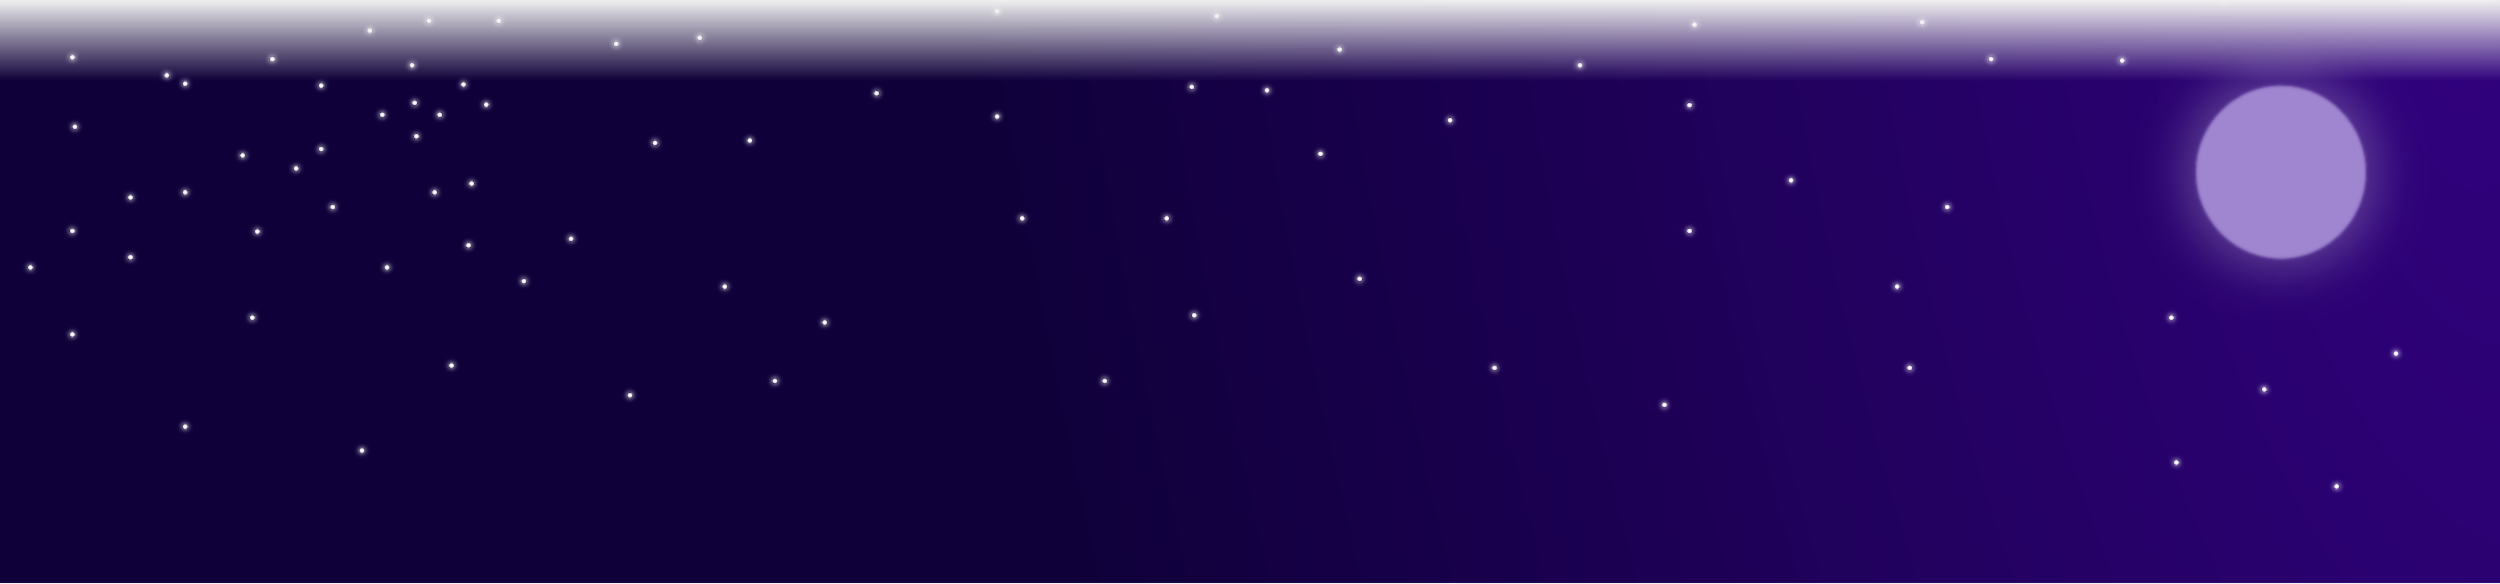
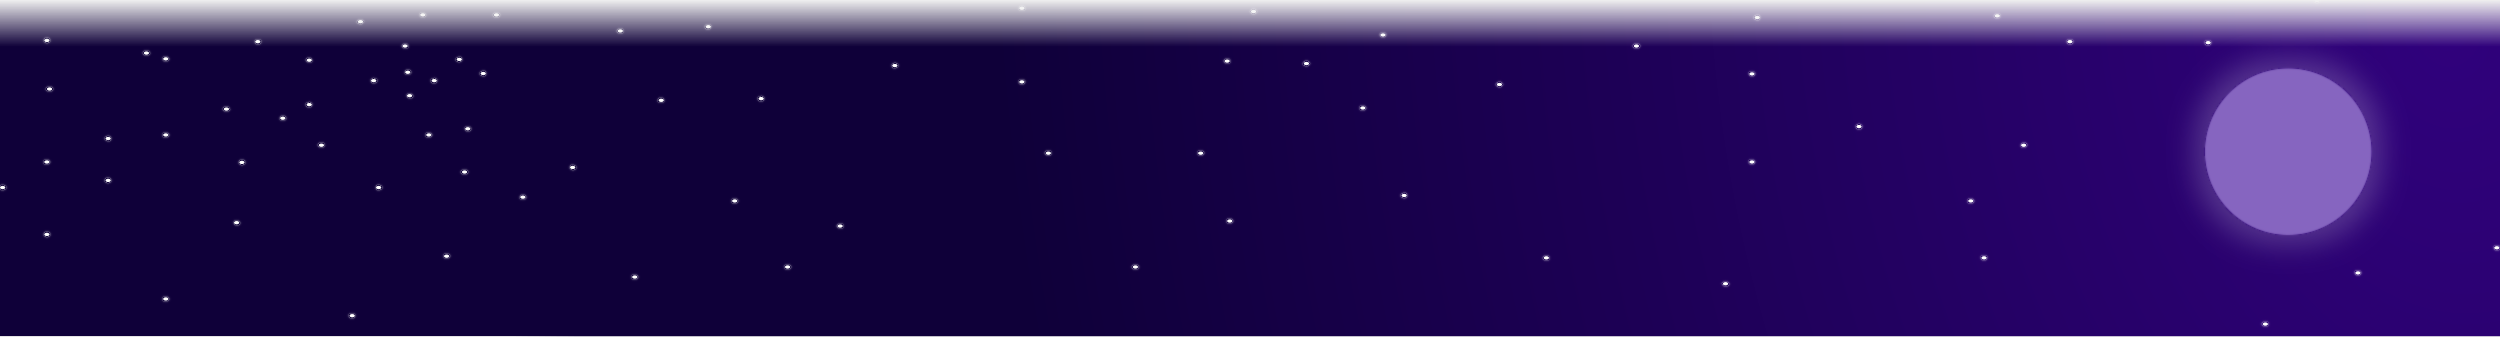
- <svg xmlns="http://www.w3.org/2000/svg" id="sky-moon" width="2595" height="606" viewBox="0 0 2595 606" fill="none">
-   <mask id="mask0_421_949" style="mask-type:alpha" maskUnits="userSpaceOnUse" x="0" y="0" width="2595" height="606">
-     <rect id="sky-mask" width="2595" height="605.109" fill="url(#paint0_linear_421_949)" />
+ <svg xmlns="http://www.w3.org/2000/svg" id="sky-moon" width="4500" height="606" viewBox="0 0 4500 606" fill="none">
+   <mask id="mask0_451_743" style="mask-type:alpha" maskUnits="userSpaceOnUse" x="0" y="0" width="4500" height="606">
+     <rect id="sky-mask" width="4500" height="605.109" fill="url(#paint0_linear_451_743)" />
  </mask>
-   <g mask="url(#mask0_421_949)">
-     <path id="sky" d="M0 -2.257H2595V646.327L530.913 605.252H0V-2.257Z" fill="url(#paint1_radial_421_949)" />
-     <g id="stars" filter="url(#filter0_df_421_949)">
-       <path d="M175.739 78.254C175.739 79.625 174.574 80.737 173.137 80.737C171.7 80.737 170.535 79.625 170.535 78.254C170.535 76.883 171.7 75.771 173.137 75.771C174.574 75.771 175.739 76.883 175.739 78.254Z" fill="white" />
-       <path d="M254.495 161.342C254.495 162.714 253.33 163.825 251.892 163.825C250.455 163.825 249.29 162.714 249.29 161.342C249.29 159.971 250.455 158.859 251.892 158.859C253.33 158.859 254.495 159.971 254.495 161.342Z" fill="white" />
-       <path d="M336.026 88.847C336.026 90.218 334.861 91.33 333.423 91.33C331.986 91.33 330.821 90.218 330.821 88.847C330.821 87.476 331.986 86.364 333.423 86.364C334.861 86.364 336.026 87.476 336.026 88.847Z" fill="white" />
-       <path d="M285.372 61.371C285.372 62.743 284.207 63.854 282.77 63.854C281.333 63.854 280.168 62.743 280.168 61.371C280.168 60 281.333 58.888 282.77 58.888C284.207 58.888 285.372 60 285.372 61.371Z" fill="white" />
-       <path d="M336.026 154.722C336.026 156.093 334.861 157.205 333.423 157.205C331.986 157.205 330.821 156.093 330.821 154.722C330.821 153.35 331.986 152.239 333.423 152.239C334.861 152.239 336.026 153.35 336.026 154.722Z" fill="white" />
-       <path d="M433.035 106.727C433.035 108.098 431.87 109.21 430.433 109.21C428.996 109.21 427.831 108.098 427.831 106.727C427.831 105.356 428.996 104.244 430.433 104.244C431.87 104.244 433.035 105.356 433.035 106.727Z" fill="white" />
-       <path d="M447.879 21.643C447.879 23.015 446.714 24.126 445.277 24.126C443.84 24.126 442.675 23.015 442.675 21.643C442.675 20.272 443.84 19.16 445.277 19.16C446.714 19.16 447.879 20.272 447.879 21.643Z" fill="white" />
-       <path d="M459.059 119.142C459.059 120.514 457.894 121.625 456.456 121.625C455.019 121.625 453.854 120.514 453.854 119.142C453.854 117.771 455.019 116.659 456.456 116.659C457.894 116.659 459.059 117.771 459.059 119.142Z" fill="white" />
-       <path d="M399.471 119.142C399.471 120.514 398.306 121.625 396.869 121.625C395.432 121.625 394.267 120.514 394.267 119.142C394.267 117.771 395.432 116.659 396.869 116.659C398.306 116.659 399.471 117.771 399.471 119.142Z" fill="white" />
-       <path d="M434.867 141.478C434.867 142.85 433.702 143.961 432.265 143.961C430.828 143.961 429.663 142.85 429.663 141.478C429.663 140.107 430.828 138.995 432.265 138.995C433.702 138.995 434.867 140.107 434.867 141.478Z" fill="white" />
-       <path d="M430.373 67.818C430.373 69.189 429.208 70.301 427.771 70.301C426.334 70.301 425.169 69.189 425.169 67.818C425.169 66.447 426.334 65.335 427.771 65.335C429.208 65.335 430.373 66.447 430.373 67.818Z" fill="white" />
-       <path d="M507.323 108.588C507.323 109.959 506.158 111.071 504.72 111.071C503.283 111.071 502.118 109.959 502.118 108.588C502.118 107.217 503.283 106.105 504.72 106.105C506.158 106.105 507.323 107.217 507.323 108.588Z" fill="white" />
-       <path d="M520.335 21.643C520.335 23.015 519.169 24.126 517.732 24.126C516.295 24.126 515.13 23.015 515.13 21.643C515.13 20.272 516.295 19.16 517.732 19.16C519.169 19.16 520.335 20.272 520.335 21.643Z" fill="white" />
-       <path d="M386.46 31.738C386.46 33.109 385.294 34.221 383.857 34.221C382.42 34.221 381.255 33.109 381.255 31.738C381.255 30.366 382.42 29.255 383.857 29.255C385.294 29.255 386.46 30.366 386.46 31.738Z" fill="white" />
-       <path d="M194.835 86.863C194.835 88.234 193.67 89.346 192.233 89.346C190.796 89.346 189.631 88.234 189.631 86.863C189.631 85.492 190.796 84.38 192.233 84.38C193.67 84.38 194.835 85.492 194.835 86.863Z" fill="white" />
-       <path d="M80.373 131.557C80.373 132.929 79.207 134.04 77.77 134.04C76.333 134.04 75.168 132.929 75.168 131.557C75.168 130.186 76.333 129.074 77.77 129.074C79.207 129.074 80.373 130.186 80.373 131.557Z" fill="white" />
-       <path d="M138.085 204.974C138.085 206.345 136.919 207.457 135.482 207.457C134.045 207.457 132.88 206.345 132.88 204.974C132.88 203.602 134.045 202.491 135.482 202.491C136.919 202.491 138.085 203.602 138.085 204.974Z" fill="white" />
-       <path d="M138.085 267.049C138.085 268.42 136.919 269.532 135.482 269.532C134.045 269.532 132.88 268.42 132.88 267.049C132.88 265.678 134.045 264.566 135.482 264.566C136.919 264.566 138.085 265.678 138.085 267.049Z" fill="white" />
-       <path d="M34.203 277.621C34.203 278.992 33.038 280.104 31.6 280.104C30.163 280.104 28.998 278.992 28.998 277.621C28.998 276.249 30.163 275.138 31.6 275.138C33.038 275.138 34.203 276.249 34.203 277.621Z" fill="white" />
-       <path d="M269.758 240.375C269.758 241.747 268.593 242.858 267.156 242.858C265.719 242.858 264.554 241.747 264.554 240.375C264.554 239.004 265.719 237.892 267.156 237.892C268.593 237.892 269.758 239.004 269.758 240.375Z" fill="white" />
-       <path d="M194.835 199.669C194.835 201.04 193.67 202.152 192.233 202.152C190.796 202.152 189.631 201.04 189.631 199.669C189.631 198.298 190.796 197.186 192.233 197.186C193.67 197.186 194.835 198.298 194.835 199.669Z" fill="white" />
-       <path d="M310.002 174.839C310.002 176.21 308.837 177.322 307.4 177.322C305.962 177.322 304.797 176.21 304.797 174.839C304.797 173.468 305.962 172.356 307.4 172.356C308.837 172.356 310.002 173.468 310.002 174.839Z" fill="white" />
-       <path d="M404.35 277.621C404.35 278.992 403.185 280.104 401.747 280.104C400.31 280.104 399.145 278.992 399.145 277.621C399.145 276.249 400.31 275.138 401.747 275.138C403.185 275.138 404.35 276.249 404.35 277.621Z" fill="white" />
-       <path d="M194.835 442.817C194.835 444.189 193.67 445.3 192.233 445.3C190.796 445.3 189.631 444.189 189.631 442.817C189.631 441.446 190.796 440.334 192.233 440.334C193.67 440.334 194.835 441.446 194.835 442.817Z" fill="white" />
-       <path d="M656.532 410.307C656.532 411.678 655.367 412.79 653.93 412.79C652.493 412.79 651.328 411.678 651.328 410.307C651.328 408.936 652.493 407.824 653.93 407.824C655.367 407.824 656.532 408.936 656.532 410.307Z" fill="white" />
-       <path d="M378.326 467.648C378.326 469.019 377.161 470.131 375.724 470.131C374.287 470.131 373.121 469.019 373.121 467.648C373.121 466.276 374.287 465.164 375.724 465.164C377.161 465.164 378.326 466.276 378.326 467.648Z" fill="white" />
-       <path d="M546.358 291.879C546.358 293.25 545.193 294.362 543.756 294.362C542.319 294.362 541.153 293.25 541.153 291.879C541.153 290.508 542.319 289.396 543.756 289.396C545.193 289.396 546.358 290.508 546.358 291.879Z" fill="white" />
-       <path d="M488.94 254.634C488.94 256.005 487.775 257.117 486.338 257.117C484.901 257.117 483.736 256.005 483.736 254.634C483.736 253.263 484.901 252.151 486.338 252.151C487.775 252.151 488.94 253.263 488.94 254.634Z" fill="white" />
-       <path d="M682.556 148.316C682.556 149.688 681.391 150.799 679.954 150.799C678.516 150.799 677.351 149.688 677.351 148.316C677.351 146.945 678.516 145.833 679.954 145.833C681.391 145.833 682.556 146.945 682.556 148.316Z" fill="white" />
-       <path d="M642.24 45.471C642.24 46.842 641.075 47.954 639.638 47.954C638.201 47.954 637.036 46.842 637.036 45.471C637.036 44.1 638.201 42.988 639.638 42.988C641.075 42.988 642.24 44.1 642.24 45.471Z" fill="white" />
-       <path d="M912.534 96.795C912.534 98.166 911.369 99.278 909.931 99.278C908.494 99.278 907.329 98.166 907.329 96.795C907.329 95.424 908.494 94.312 909.931 94.312C911.369 94.312 912.534 95.424 912.534 96.795Z" fill="white" />
-       <path d="M858.669 334.73C858.669 336.101 857.504 337.213 856.067 337.213C854.63 337.213 853.464 336.101 853.464 334.73C853.464 333.359 854.63 332.247 856.067 332.247C857.504 332.247 858.669 333.359 858.669 334.73Z" fill="white" />
-       <path d="M1242.28 327.281C1242.28 328.652 1241.11 329.764 1239.67 329.764C1238.24 329.764 1237.07 328.652 1237.07 327.281C1237.07 325.91 1238.24 324.798 1239.67 324.798C1241.11 324.798 1242.28 325.91 1242.28 327.281Z" fill="white" />
-       <path d="M1553.92 381.872C1553.92 383.244 1552.76 384.355 1551.32 384.355C1549.88 384.355 1548.72 383.244 1548.72 381.872C1548.72 380.501 1549.88 379.389 1551.32 379.389C1552.76 379.389 1553.92 380.501 1553.92 381.872Z" fill="white" />
-       <path d="M1507.75 124.878C1507.75 126.25 1506.59 127.361 1505.15 127.361C1503.71 127.361 1502.55 126.25 1502.55 124.878C1502.55 123.507 1503.71 122.395 1505.15 122.395C1506.59 122.395 1507.75 123.507 1507.75 124.878Z" fill="white" />
-       <path d="M1861.72 187.254C1861.72 188.625 1860.55 189.737 1859.12 189.737C1857.68 189.737 1856.52 188.625 1856.52 187.254C1856.52 185.883 1857.68 184.771 1859.12 184.771C1860.55 184.771 1861.72 185.883 1861.72 187.254Z" fill="white" />
-       <path d="M1984.83 381.872C1984.83 383.244 1983.66 384.355 1982.23 384.355C1980.79 384.355 1979.62 383.244 1979.62 381.872C1979.62 380.501 1980.79 379.389 1982.23 379.389C1983.66 379.389 1984.83 380.501 1984.83 381.872Z" fill="white" />
-       <path d="M2261.73 480.063C2261.73 481.434 2260.57 482.546 2259.13 482.546C2257.69 482.546 2256.53 481.434 2256.53 480.063C2256.53 478.691 2257.69 477.58 2259.13 477.58C2260.57 477.58 2261.73 478.691 2261.73 480.063Z" fill="white" />
-       <path d="M2069.36 61.371C2069.36 62.743 2068.19 63.854 2066.76 63.854C2065.32 63.854 2064.16 62.743 2064.16 61.371C2064.16 60 2065.32 58.888 2066.76 58.888C2068.19 58.888 2069.36 60 2069.36 61.371Z" fill="white" />
-       <path d="M1761.56 25.558C1761.56 26.929 1760.4 28.041 1758.96 28.041C1757.52 28.041 1756.36 26.929 1756.36 25.558C1756.36 24.186 1757.52 23.075 1758.96 23.075C1760.4 23.075 1761.56 24.186 1761.56 25.558Z" fill="white" />
-       <path d="M1393.11 51.439C1393.11 52.811 1391.95 53.922 1390.51 53.922C1389.07 53.922 1387.91 52.811 1387.91 51.439C1387.91 50.068 1389.07 48.956 1390.51 48.956C1391.95 48.956 1393.11 50.068 1393.11 51.439Z" fill="white" />
-       <path d="M2312.66 0.226C2312.66 1.597 2311.49 2.709 2310.06 2.709C2308.62 2.709 2307.45 1.597 2307.45 0.226C2307.45 -1.146 2308.62 -2.257 2310.06 -2.257C2311.49 -2.257 2312.66 -1.146 2312.66 0.226Z" fill="white" />
-       <path d="M2489.64 366.974C2489.64 368.346 2488.48 369.457 2487.04 369.457C2485.6 369.457 2484.44 368.346 2484.44 366.974C2484.44 365.603 2485.6 364.491 2487.04 364.491C2488.48 364.491 2489.64 365.603 2489.64 366.974Z" fill="white" />
-       <path d="M2428.08 504.893C2428.08 506.264 2426.92 507.376 2425.48 507.376C2424.04 507.376 2422.88 506.264 2422.88 504.893C2422.88 503.521 2424.04 502.41 2425.48 502.41C2426.92 502.41 2428.08 503.521 2428.08 504.893Z" fill="white" />
-       <path d="M453.794 199.669C453.794 201.04 452.629 202.152 451.192 202.152C449.755 202.152 448.59 201.04 448.59 199.669C448.59 198.298 449.755 197.186 451.192 197.186C452.629 197.186 453.794 198.298 453.794 199.669Z" fill="white" />
-       <path d="M483.736 87.682C483.736 89.053 482.571 90.165 481.133 90.165C479.696 90.165 478.531 89.053 478.531 87.682C478.531 86.311 479.696 85.199 481.133 85.199C482.571 85.199 483.736 86.311 483.736 87.682Z" fill="white" />
-       <path d="M492.119 190.527C492.119 191.899 490.954 193.01 489.517 193.01C488.08 193.01 486.915 191.899 486.915 190.527C486.915 189.156 488.08 188.044 489.517 188.044C490.954 188.044 492.119 189.156 492.119 190.527Z" fill="white" />
-       <path d="M348.002 214.906C348.002 216.277 346.837 217.389 345.4 217.389C343.963 217.389 342.797 216.277 342.797 214.906C342.797 213.534 343.963 212.423 345.4 212.423C346.837 212.423 348.002 213.534 348.002 214.906Z" fill="white" />
-       <path d="M1063.63 226.682C1063.63 228.053 1062.47 229.165 1061.03 229.165C1059.59 229.165 1058.43 228.053 1058.43 226.682C1058.43 225.311 1059.59 224.199 1061.03 224.199C1062.47 224.199 1063.63 225.311 1063.63 226.682Z" fill="white" />
-       <path d="M728.902 39.187C728.902 40.558 727.737 41.67 726.3 41.67C724.863 41.67 723.698 40.558 723.698 39.187C723.698 37.815 724.863 36.704 726.3 36.704C727.737 36.704 728.902 37.815 728.902 39.187Z" fill="white" />
-       <path d="M754.926 297.485C754.926 298.856 753.761 299.968 752.323 299.968C750.886 299.968 749.721 298.856 749.721 297.485C749.721 296.113 750.886 295.002 752.323 295.002C753.761 295.002 754.926 296.113 754.926 297.485Z" fill="white" />
-       <path d="M77.77 239.736C77.77 241.107 76.605 242.219 75.168 242.219C73.731 242.219 72.565 241.107 72.565 239.736C72.565 238.364 73.731 237.253 75.168 237.253C76.605 237.253 77.77 238.364 77.77 239.736Z" fill="white" />
-       <path d="M471.3 379.389C471.3 380.761 470.135 381.872 468.698 381.872C467.261 381.872 466.096 380.761 466.096 379.389C466.096 378.018 467.261 376.906 468.698 376.906C470.135 376.906 471.3 378.018 471.3 379.389Z" fill="white" />
-       <path d="M1317.74 93.813C1317.74 95.184 1316.58 96.296 1315.14 96.296C1313.71 96.296 1312.54 95.184 1312.54 93.813C1312.54 92.442 1313.71 91.33 1315.14 91.33C1316.58 91.33 1317.74 92.442 1317.74 93.813Z" fill="white" />
-       <path d="M1756.36 109.21C1756.36 110.582 1755.19 111.693 1753.75 111.693C1752.32 111.693 1751.15 110.582 1751.15 109.21C1751.15 107.839 1752.32 106.727 1753.75 106.727C1755.19 106.727 1756.36 107.839 1756.36 109.21Z" fill="white" />
-       <path d="M1413.93 289.396C1413.93 290.767 1412.77 291.879 1411.33 291.879C1409.89 291.879 1408.73 290.767 1408.73 289.396C1408.73 288.025 1409.89 286.913 1411.33 286.913C1412.77 286.913 1413.93 288.025 1413.93 289.396Z" fill="white" />
-       <path d="M1971.82 297.485C1971.82 298.856 1970.65 299.968 1969.21 299.968C1967.78 299.968 1966.61 298.856 1966.61 297.485C1966.61 296.113 1967.78 295.002 1969.21 295.002C1970.65 295.002 1971.82 296.113 1971.82 297.485Z" fill="white" />
-       <path d="M1997.84 23.075C1997.84 24.446 1996.67 25.558 1995.24 25.558C1993.8 25.558 1992.63 24.446 1992.63 23.075C1992.63 21.703 1993.8 20.592 1995.24 20.592C1996.67 20.592 1997.84 21.703 1997.84 23.075Z" fill="white" />
-       <path d="M1037.61 11.711C1037.61 13.082 1036.44 14.194 1035.01 14.194C1033.57 14.194 1032.4 13.082 1032.4 11.711C1032.4 10.34 1033.57 9.228 1035.01 9.228C1036.44 9.228 1037.61 10.34 1037.61 11.711Z" fill="white" />
-       <path d="M77.77 59.55C77.77 60.921 76.605 62.033 75.168 62.033C73.731 62.033 72.565 60.921 72.565 59.55C72.565 58.178 73.731 57.067 75.168 57.067C76.605 57.067 77.77 58.178 77.77 59.55Z" fill="white" />
-       <path d="M780.949 145.833C780.949 147.205 779.784 148.316 778.347 148.316C776.91 148.316 775.745 147.205 775.745 145.833C775.745 144.462 776.91 143.35 778.347 143.35C779.784 143.35 780.949 144.462 780.949 145.833Z" fill="white" />
-       <path d="M1037.61 121.003C1037.61 122.374 1036.44 123.486 1035.01 123.486C1033.57 123.486 1032.4 122.374 1032.4 121.003C1032.4 119.632 1033.57 118.52 1035.01 118.52C1036.44 118.52 1037.61 119.632 1037.61 121.003Z" fill="white" />
-       <path d="M1265.7 16.677C1265.7 18.049 1264.53 19.16 1263.1 19.16C1261.66 19.16 1260.49 18.049 1260.49 16.677C1260.49 15.306 1261.66 14.194 1263.1 14.194C1264.53 14.194 1265.7 15.306 1265.7 16.677Z" fill="white" />
-       <path d="M1239.67 90.165C1239.67 91.537 1238.51 92.648 1237.07 92.648C1235.63 92.648 1234.47 91.537 1234.47 90.165C1234.47 88.794 1235.63 87.682 1237.07 87.682C1238.51 87.682 1239.67 88.794 1239.67 90.165Z" fill="white" />
-       <path d="M1373.28 159.688C1373.28 161.059 1372.12 162.171 1370.68 162.171C1369.24 162.171 1368.08 161.059 1368.08 159.688C1368.08 158.316 1369.24 157.205 1370.68 157.205C1372.12 157.205 1373.28 158.316 1373.28 159.688Z" fill="white" />
-       <path d="M1642.61 67.818C1642.61 69.189 1641.44 70.301 1640 70.301C1638.57 70.301 1637.4 69.189 1637.4 67.818C1637.4 66.447 1638.57 65.335 1640 65.335C1641.44 65.335 1642.61 66.447 1642.61 67.818Z" fill="white" />
-       <path d="M1756.36 239.736C1756.36 241.107 1755.19 242.219 1753.75 242.219C1752.32 242.219 1751.15 241.107 1751.15 239.736C1751.15 238.364 1752.32 237.253 1753.75 237.253C1755.19 237.253 1756.36 238.364 1756.36 239.736Z" fill="white" />
-       <path d="M2256.53 329.729C2256.53 331.1 2255.36 332.212 2253.93 332.212C2252.49 332.212 2251.32 331.1 2251.32 329.729C2251.32 328.358 2252.49 327.246 2253.93 327.246C2255.36 327.246 2256.53 328.358 2256.53 329.729Z" fill="white" />
-       <path d="M2023.86 214.906C2023.86 216.277 2022.7 217.389 2021.26 217.389C2019.82 217.389 2018.66 216.277 2018.66 214.906C2018.66 213.534 2019.82 212.423 2021.26 212.423C2022.7 212.423 2023.86 213.534 2023.86 214.906Z" fill="white" />
-       <path d="M1730.33 420.239C1730.33 421.61 1729.17 422.722 1727.73 422.722C1726.29 422.722 1725.13 421.61 1725.13 420.239C1725.13 418.868 1726.29 417.756 1727.73 417.756C1729.17 417.756 1730.33 418.868 1730.33 420.239Z" fill="white" />
-       <path d="M1149.36 395.409C1149.36 396.78 1148.2 397.892 1146.76 397.892C1145.33 397.892 1144.16 396.78 1144.16 395.409C1144.16 394.037 1145.33 392.926 1146.76 392.926C1148.2 392.926 1149.36 394.037 1149.36 395.409Z" fill="white" />
-       <path d="M1213.65 226.682C1213.65 228.053 1212.49 229.165 1211.05 229.165C1209.61 229.165 1208.45 228.053 1208.45 226.682C1208.45 225.311 1209.61 224.199 1211.05 224.199C1212.49 224.199 1213.65 225.311 1213.65 226.682Z" fill="white" />
-       <path d="M806.973 395.409C806.973 396.78 805.808 397.892 804.371 397.892C802.933 397.892 801.768 396.78 801.768 395.409C801.768 394.037 802.933 392.926 804.371 392.926C805.808 392.926 806.973 394.037 806.973 395.409Z" fill="white" />
-       <path d="M595.362 247.825C595.362 249.196 594.197 250.308 592.759 250.308C591.322 250.308 590.157 249.196 590.157 247.825C590.157 246.453 591.322 245.341 592.759 245.341C594.197 245.341 595.362 246.453 595.362 247.825Z" fill="white" />
-       <path d="M77.77 347.145C77.77 348.516 76.605 349.628 75.168 349.628C73.731 349.628 72.565 348.516 72.565 347.145C72.565 345.774 73.731 344.662 75.168 344.662C76.605 344.662 77.77 345.774 77.77 347.145Z" fill="white" />
-       <path d="M264.554 329.729C264.554 331.1 263.388 332.212 261.951 332.212C260.514 332.212 259.349 331.1 259.349 329.729C259.349 328.358 260.514 327.246 261.951 327.246C263.388 327.246 264.554 328.358 264.554 329.729Z" fill="white" />
-       <path d="M2352.92 404.22C2352.92 405.591 2351.76 406.703 2350.32 406.703C2348.88 406.703 2347.72 405.591 2347.72 404.22C2347.72 402.848 2348.88 401.737 2350.32 401.737C2351.76 401.737 2352.92 402.848 2352.92 404.22Z" fill="white" />
-       <path d="M2205.44 62.852C2205.44 64.223 2204.28 65.335 2202.84 65.335C2201.4 65.335 2200.24 64.223 2200.24 62.852C2200.24 61.481 2201.4 60.369 2202.84 60.369C2204.28 60.369 2205.44 61.481 2205.44 62.852Z" fill="white" />
+   <g mask="url(#mask0_451_743)">
+     <path id="sky" d="M0 -2.257H4500V646.327L920.658 605.252H0V-2.257Z" fill="url(#paint1_radial_451_743)" />
+     <g id="stars" filter="url(#filter0_df_451_743)">
+       <path d="M268.302 95.495C268.302 97.159 266.172 98.509 263.544 98.509C260.916 98.509 258.786 97.159 258.786 95.495C258.786 93.83 260.916 92.48 263.544 92.48C266.172 92.48 268.302 93.83 268.302 95.495Z" fill="white" />
+       <path d="M412.299 196.375C412.299 198.04 410.168 199.39 407.541 199.39C404.913 199.39 402.782 198.04 402.782 196.375C402.782 194.71 404.913 193.361 407.541 193.361C410.168 193.361 412.299 194.71 412.299 196.375Z" fill="white" />
+       <path d="M561.37 108.356C561.37 110.021 559.24 111.371 556.612 111.371C553.984 111.371 551.854 110.021 551.854 108.356C551.854 106.691 553.984 105.341 556.612 105.341C559.24 105.341 561.37 106.691 561.37 108.356Z" fill="white" />
+       <path d="M468.756 74.997C468.756 76.662 466.625 78.011 463.997 78.011C461.37 78.011 459.239 76.662 459.239 74.997C459.239 73.332 461.37 71.982 463.997 71.982C466.625 71.982 468.756 73.332 468.756 74.997Z" fill="white" />
+       <path d="M561.37 188.337C561.37 190.002 559.24 191.352 556.612 191.352C553.984 191.352 551.854 190.002 551.854 188.337C551.854 186.672 553.984 185.322 556.612 185.322C559.24 185.322 561.37 186.672 561.37 188.337Z" fill="white" />
+       <path d="M738.743 130.065C738.743 131.73 736.612 133.08 733.984 133.08C731.357 133.08 729.226 131.73 729.226 130.065C729.226 128.4 731.357 127.05 733.984 127.05C736.612 127.05 738.743 128.4 738.743 130.065Z" fill="white" />
+       <path d="M765.883 26.761C765.883 28.426 763.753 29.776 761.125 29.776C758.497 29.776 756.367 28.426 756.367 26.761C756.367 25.096 758.497 23.746 761.125 23.746C763.753 23.746 765.883 25.096 765.883 26.761Z" fill="white" />
+       <path d="M786.324 145.139C786.324 146.804 784.194 148.153 781.566 148.153C778.938 148.153 776.808 146.804 776.808 145.139C776.808 143.474 778.938 142.124 781.566 142.124C784.194 142.124 786.324 143.474 786.324 145.139Z" fill="white" />
+       <path d="M677.374 145.139C677.374 146.804 675.244 148.153 672.616 148.153C669.988 148.153 667.858 146.804 667.858 145.139C667.858 143.474 669.988 142.124 672.616 142.124C675.244 142.124 677.374 143.474 677.374 145.139Z" fill="white" />
+       <path d="M742.093 172.258C742.093 173.923 739.962 175.272 737.334 175.272C734.707 175.272 732.576 173.923 732.576 172.258C732.576 170.593 734.707 169.243 737.334 169.243C739.962 169.243 742.093 170.593 742.093 172.258Z" fill="white" />
+       <path d="M733.875 82.824C733.875 84.489 731.745 85.839 729.117 85.839C726.489 85.839 724.359 84.489 724.359 82.824C724.359 81.159 726.489 79.809 729.117 79.809C731.745 79.809 733.875 81.159 733.875 82.824Z" fill="white" />
+       <path d="M874.57 132.324C874.57 133.989 872.44 135.339 869.812 135.339C867.184 135.339 865.054 133.989 865.054 132.324C865.054 130.659 867.184 129.31 869.812 129.31C872.44 129.31 874.57 130.659 874.57 132.324Z" fill="white" />
+       <path d="M898.361 26.761C898.361 28.426 896.231 29.776 893.603 29.776C890.975 29.776 888.845 28.426 888.845 26.761C888.845 25.096 890.975 23.746 893.603 23.746C896.231 23.746 898.361 25.096 898.361 26.761Z" fill="white" />
+       <path d="M653.583 39.017C653.583 40.682 651.453 42.032 648.825 42.032C646.197 42.032 644.067 40.682 644.067 39.017C644.067 37.352 646.197 36.003 648.825 36.003C651.453 36.003 653.583 37.352 653.583 39.017Z" fill="white" />
+       <path d="M303.217 105.947C303.217 107.612 301.087 108.962 298.459 108.962C295.831 108.962 293.701 107.612 293.701 105.947C293.701 104.282 295.831 102.932 298.459 102.932C301.087 102.932 303.217 104.282 303.217 105.947Z" fill="white" />
+       <path d="M93.933 160.212C93.933 161.877 91.803 163.227 89.175 163.227C86.547 163.227 84.417 161.877 84.417 160.212C84.417 158.547 86.547 157.197 89.175 157.197C91.803 157.197 93.933 158.547 93.933 160.212Z" fill="white" />
+       <path d="M199.454 249.35C199.454 251.015 197.324 252.364 194.696 252.364C192.068 252.364 189.938 251.015 189.938 249.35C189.938 247.685 192.068 246.335 194.696 246.335C197.324 246.335 199.454 247.685 199.454 249.35Z" fill="white" />
+       <path d="M199.454 324.718C199.454 326.383 197.324 327.733 194.696 327.733C192.068 327.733 189.938 326.383 189.938 324.718C189.938 323.053 192.068 321.703 194.696 321.703C197.324 321.703 199.454 323.053 199.454 324.718Z" fill="white" />
+       <path d="M9.516 337.553C9.516 339.218 7.386 340.568 4.758 340.568C2.13 340.568 0 339.218 0 337.553C0 335.888 2.13 334.539 4.758 334.539C7.386 334.539 9.516 335.888 9.516 337.553Z" fill="white" />
+       <path d="M440.207 292.333C440.207 293.998 438.076 295.347 435.448 295.347C432.821 295.347 430.69 293.998 430.69 292.333C430.69 290.668 432.821 289.318 435.448 289.318C438.076 289.318 440.207 290.668 440.207 292.333Z" fill="white" />
+       <path d="M303.217 242.909C303.217 244.574 301.087 245.924 298.459 245.924C295.831 245.924 293.701 244.574 293.701 242.909C293.701 241.244 295.831 239.895 298.459 239.895C301.087 239.895 303.217 241.244 303.217 242.909Z" fill="white" />
+       <path d="M513.788 212.762C513.788 214.427 511.658 215.777 509.03 215.777C506.402 215.777 504.272 214.427 504.272 212.762C504.272 211.097 506.402 209.747 509.03 209.747C511.658 209.747 513.788 211.097 513.788 212.762Z" fill="white" />
+       <path d="M686.294 337.553C686.294 339.218 684.164 340.568 681.536 340.568C678.908 340.568 676.778 339.218 676.778 337.553C676.778 335.888 678.908 334.539 681.536 334.539C684.164 334.539 686.294 335.888 686.294 337.553Z" fill="white" />
+       <path d="M303.217 538.125C303.217 539.79 301.087 541.14 298.459 541.14C295.831 541.14 293.701 539.79 293.701 538.125C293.701 536.46 295.831 535.11 298.459 535.11C301.087 535.11 303.217 536.46 303.217 538.125Z" fill="white" />
+       <path d="M1147.39 498.653C1147.39 500.318 1145.25 501.667 1142.63 501.667C1140 501.667 1137.87 500.318 1137.87 498.653C1137.87 496.988 1140 495.638 1142.63 495.638C1145.25 495.638 1147.39 496.988 1147.39 498.653Z" fill="white" />
+       <path d="M638.712 568.272C638.712 569.937 636.582 571.287 633.954 571.287C631.326 571.287 629.196 569.937 629.196 568.272C629.196 566.607 631.326 565.258 633.954 565.258C636.582 565.258 638.712 566.607 638.712 568.272Z" fill="white" />
+       <path d="M945.942 354.865C945.942 356.53 943.812 357.88 941.184 357.88C938.556 357.88 936.426 356.53 936.426 354.865C936.426 353.2 938.556 351.85 941.184 351.85C943.812 351.85 945.942 353.2 945.942 354.865Z" fill="white" />
+       <path d="M840.96 309.644C840.96 311.309 838.829 312.659 836.202 312.659C833.574 312.659 831.443 311.309 831.443 309.644C831.443 307.979 833.574 306.629 836.202 306.629C838.829 306.629 840.96 307.979 840.96 309.644Z" fill="white" />
+       <path d="M1194.97 180.56C1194.97 182.225 1192.84 183.575 1190.21 183.575C1187.58 183.575 1185.45 182.225 1185.45 180.56C1185.45 178.895 1187.58 177.545 1190.21 177.545C1192.84 177.545 1194.97 178.895 1194.97 180.56Z" fill="white" />
+       <path d="M1121.25 55.691C1121.25 57.356 1119.12 58.706 1116.5 58.706C1113.87 58.706 1111.74 57.356 1111.74 55.691C1111.74 54.026 1113.87 52.677 1116.5 52.677C1119.12 52.677 1121.25 54.026 1121.25 55.691Z" fill="white" />
+       <path d="M1615.46 118.006C1615.46 119.671 1613.33 121.021 1610.7 121.021C1608.07 121.021 1605.94 119.671 1605.94 118.006C1605.94 116.341 1608.07 114.991 1610.7 114.991C1613.33 114.991 1615.46 116.341 1615.46 118.006Z" fill="white" />
+       <path d="M1516.97 406.892C1516.97 408.557 1514.84 409.907 1512.21 409.907C1509.59 409.907 1507.46 408.557 1507.46 406.892C1507.46 405.227 1509.59 403.877 1512.21 403.877C1514.84 403.877 1516.97 405.227 1516.97 406.892Z" fill="white" />
+       <path d="M2218.36 397.848C2218.36 399.513 2216.23 400.863 2213.6 400.863C2210.98 400.863 2208.85 399.513 2208.85 397.848C2208.85 396.183 2210.98 394.833 2213.6 394.833C2216.23 394.833 2218.36 396.183 2218.36 397.848Z" fill="white" />
+       <path d="M2788.17 464.129C2788.17 465.794 2786.04 467.144 2783.42 467.144C2780.79 467.144 2778.66 465.794 2778.66 464.129C2778.66 462.464 2780.79 461.115 2783.42 461.115C2786.04 461.115 2788.17 462.464 2788.17 464.129Z" fill="white" />
+       <path d="M2703.76 152.103C2703.76 153.768 2701.63 155.118 2699 155.118C2696.37 155.118 2694.24 153.768 2694.24 152.103C2694.24 150.438 2696.37 149.088 2699 149.088C2701.63 149.088 2703.76 150.438 2703.76 152.103Z" fill="white" />
+       <path d="M3350.95 227.836C3350.95 229.501 3348.82 230.85 3346.2 230.85C3343.57 230.85 3341.44 229.501 3341.44 227.836C3341.44 226.171 3343.57 224.821 3346.2 224.821C3348.82 224.821 3350.95 226.171 3350.95 227.836Z" fill="white" />
+       <path d="M3576.04 464.129C3576.04 465.794 3573.91 467.144 3571.29 467.144C3568.66 467.144 3566.53 465.794 3566.53 464.129C3566.53 462.464 3568.66 461.115 3571.29 461.115C3573.91 461.115 3576.04 462.464 3576.04 464.129Z" fill="white" />
+       <path d="M4082.34 583.346C4082.34 585.011 4080.21 586.361 4077.58 586.361C4074.95 586.361 4072.82 585.011 4072.82 583.346C4072.82 581.681 4074.95 580.331 4077.58 580.331C4080.21 580.331 4082.34 581.681 4082.34 583.346Z" fill="white" />
+       <path d="M3730.6 74.997C3730.6 76.662 3728.47 78.011 3725.84 78.011C3723.22 78.011 3721.09 76.662 3721.09 74.997C3721.09 73.332 3723.22 71.982 3725.84 71.982C3728.47 71.982 3730.6 73.332 3730.6 74.997Z" fill="white" />
+       <path d="M3167.82 31.514C3167.82 33.179 3165.69 34.529 3163.07 34.529C3160.44 34.529 3158.31 33.179 3158.31 31.514C3158.31 29.849 3160.44 28.499 3163.07 28.499C3165.69 28.499 3167.82 29.849 3167.82 31.514Z" fill="white" />
+       <path d="M2494.15 62.938C2494.15 64.603 2492.02 65.953 2489.39 65.953C2486.77 65.953 2484.63 64.603 2484.63 62.938C2484.63 61.273 2486.77 59.923 2489.39 59.923C2492.02 59.923 2494.15 61.273 2494.15 62.938Z" fill="white" />
+       <path d="M4175.45 0.757C4175.45 2.422 4173.32 3.772 4170.69 3.772C4168.07 3.772 4165.94 2.422 4165.94 0.757C4165.94 -0.908 4168.07 -2.257 4170.69 -2.257C4173.32 -2.257 4175.45 -0.908 4175.45 0.757Z" fill="white" />
+       <path d="M4499.05 446.041C4499.05 447.706 4496.92 449.056 4494.29 449.056C4491.66 449.056 4489.53 447.706 4489.53 446.041C4489.53 444.376 4491.66 443.026 4494.29 443.026C4496.92 443.026 4499.05 444.376 4499.05 446.041Z" fill="white" />
+       <path d="M4386.49 613.493C4386.49 615.158 4384.36 616.508 4381.74 616.508C4379.11 616.508 4376.98 615.158 4376.98 613.493C4376.98 611.828 4379.11 610.478 4381.74 610.478C4384.36 610.478 4386.49 611.828 4386.49 613.493Z" fill="white" />
+       <path d="M776.699 242.909C776.699 244.574 774.569 245.924 771.941 245.924C769.313 245.924 767.183 244.574 767.183 242.909C767.183 241.244 769.313 239.895 771.941 239.895C774.569 239.895 776.699 241.244 776.699 242.909Z" fill="white" />
+       <path d="M831.443 106.942C831.443 108.607 829.313 109.956 826.685 109.956C824.057 109.956 821.927 108.607 821.927 106.942C821.927 105.277 824.057 103.927 826.685 103.927C829.313 103.927 831.443 105.277 831.443 106.942Z" fill="white" />
+       <path d="M846.772 231.81C846.772 233.475 844.642 234.825 842.014 234.825C839.386 234.825 837.256 233.475 837.256 231.81C837.256 230.145 839.386 228.795 842.014 228.795C844.642 228.795 846.772 230.145 846.772 231.81Z" fill="white" />
+       <path d="M583.268 261.409C583.268 263.074 581.138 264.423 578.51 264.423C575.882 264.423 573.752 263.074 573.752 261.409C573.752 259.744 575.882 258.394 578.51 258.394C581.138 258.394 583.268 259.744 583.268 261.409Z" fill="white" />
+       <path d="M1891.73 275.707C1891.73 277.372 1889.6 278.722 1886.97 278.722C1884.34 278.722 1882.21 277.372 1882.21 275.707C1882.21 274.042 1884.34 272.692 1886.97 272.692C1889.6 272.692 1891.73 274.042 1891.73 275.707Z" fill="white" />
+       <path d="M1279.71 48.062C1279.71 49.727 1277.58 51.076 1274.95 51.076C1272.32 51.076 1270.19 49.727 1270.19 48.062C1270.19 46.397 1272.32 45.047 1274.95 45.047C1277.58 45.047 1279.71 46.397 1279.71 48.062Z" fill="white" />
+       <path d="M1327.29 361.671C1327.29 363.336 1325.16 364.686 1322.53 364.686C1319.9 364.686 1317.77 363.336 1317.77 361.671C1317.77 360.006 1319.9 358.656 1322.53 358.656C1325.16 358.656 1327.29 360.006 1327.29 361.671Z" fill="white" />
+       <path d="M89.175 291.556C89.175 293.221 87.045 294.571 84.417 294.571C81.789 294.571 79.659 293.221 79.659 291.556C79.659 289.891 81.789 288.541 84.417 288.541C87.045 288.541 89.175 289.891 89.175 291.556Z" fill="white" />
+       <path d="M808.707 461.115C808.707 462.78 806.576 464.129 803.949 464.129C801.321 464.129 799.19 462.78 799.19 461.115C799.19 459.45 801.321 458.1 803.949 458.1C806.576 458.1 808.707 459.45 808.707 461.115Z" fill="white" />
+       <path d="M2356.35 114.385C2356.35 116.05 2354.22 117.4 2351.59 117.4C2348.96 117.4 2346.83 116.05 2346.83 114.385C2346.83 112.72 2348.96 111.371 2351.59 111.371C2354.22 111.371 2356.35 112.72 2356.35 114.385Z" fill="white" />
+       <path d="M3158.31 133.08C3158.31 134.745 3156.18 136.094 3153.55 136.094C3150.92 136.094 3148.79 134.745 3148.79 133.08C3148.79 131.415 3150.92 130.065 3153.55 130.065C3156.18 130.065 3158.31 131.415 3158.31 133.08Z" fill="white" />
+       <path d="M2532.22 351.85C2532.22 353.515 2530.09 354.865 2527.46 354.865C2524.83 354.865 2522.7 353.515 2522.7 351.85C2522.7 350.185 2524.83 348.836 2527.46 348.836C2530.09 348.836 2532.22 350.185 2532.22 351.85Z" fill="white" />
+       <path d="M3552.25 361.671C3552.25 363.336 3550.12 364.686 3547.49 364.686C3544.87 364.686 3542.74 363.336 3542.74 361.671C3542.74 360.006 3544.87 358.656 3547.49 358.656C3550.12 358.656 3552.25 360.006 3552.25 361.671Z" fill="white" />
+       <path d="M3599.83 28.499C3599.83 30.164 3597.7 31.514 3595.08 31.514C3592.45 31.514 3590.32 30.164 3590.32 28.499C3590.32 26.834 3592.45 25.485 3595.08 25.485C3597.7 25.485 3599.83 26.834 3599.83 28.499Z" fill="white" />
+       <path d="M1844.15 14.702C1844.15 16.367 1842.02 17.717 1839.39 17.717C1836.76 17.717 1834.63 16.367 1834.63 14.702C1834.63 13.037 1836.76 11.688 1839.39 11.688C1842.02 11.688 1844.15 13.037 1844.15 14.702Z" fill="white" />
+       <path d="M89.175 72.785C89.175 74.45 87.045 75.8 84.417 75.8C81.789 75.8 79.659 74.45 79.659 72.785C79.659 71.12 81.789 69.77 84.417 69.77C87.045 69.77 89.175 71.12 89.175 72.785Z" fill="white" />
+       <path d="M1374.87 177.545C1374.87 179.21 1372.74 180.56 1370.11 180.56C1367.48 180.56 1365.35 179.21 1365.35 177.545C1365.35 175.88 1367.48 174.53 1370.11 174.53C1372.74 174.53 1374.87 175.88 1374.87 177.545Z" fill="white" />
+       <path d="M1844.15 147.398C1844.15 149.063 1842.02 150.413 1839.39 150.413C1836.76 150.413 1834.63 149.063 1834.63 147.398C1834.63 145.733 1836.76 144.383 1839.39 144.383C1842.02 144.383 1844.15 145.733 1844.15 147.398Z" fill="white" />
+       <path d="M2261.18 20.732C2261.18 22.397 2259.05 23.746 2256.43 23.746C2253.8 23.746 2251.67 22.397 2251.67 20.732C2251.67 19.067 2253.8 17.717 2256.43 17.717C2259.05 17.717 2261.18 19.067 2261.18 20.732Z" fill="white" />
+       <path d="M2213.6 109.956C2213.6 111.621 2211.47 112.971 2208.85 112.971C2206.22 112.971 2204.09 111.621 2204.09 109.956C2204.09 108.291 2206.22 106.942 2208.85 106.942C2211.47 106.942 2213.6 108.291 2213.6 109.956Z" fill="white" />
+       <path d="M2457.89 194.366C2457.89 196.031 2455.76 197.381 2453.13 197.381C2450.51 197.381 2448.38 196.031 2448.38 194.366C2448.38 192.701 2450.51 191.352 2453.13 191.352C2455.76 191.352 2457.89 192.701 2457.89 194.366Z" fill="white" />
+       <path d="M2950.32 82.824C2950.32 84.489 2948.19 85.839 2945.56 85.839C2942.94 85.839 2940.81 84.489 2940.81 82.824C2940.81 81.159 2942.94 79.809 2945.56 79.809C2948.19 79.809 2950.32 81.159 2950.32 82.824Z" fill="white" />
+       <path d="M3158.31 291.556C3158.31 293.221 3156.18 294.571 3153.55 294.571C3150.92 294.571 3148.79 293.221 3148.79 291.556C3148.79 289.891 3150.92 288.541 3153.55 288.541C3156.18 288.541 3158.31 289.891 3158.31 291.556Z" fill="white" />
+       <path d="M4072.82 400.82C4072.82 402.485 4070.69 403.835 4068.06 403.835C4065.44 403.835 4063.31 402.485 4063.31 400.82C4063.31 399.155 4065.44 397.805 4068.06 397.805C4070.69 397.805 4072.82 399.155 4072.82 400.82Z" fill="white" />
+       <path d="M3647.42 261.409C3647.42 263.074 3645.29 264.423 3642.66 264.423C3640.03 264.423 3637.9 263.074 3637.9 261.409C3637.9 259.744 3640.03 258.394 3642.66 258.394C3645.29 258.394 3647.42 259.744 3647.42 261.409Z" fill="white" />
+       <path d="M3110.73 510.712C3110.73 512.377 3108.6 513.726 3105.97 513.726C3103.34 513.726 3101.21 512.377 3101.21 510.712C3101.21 509.047 3103.34 507.697 3105.97 507.697C3108.6 507.697 3110.73 509.047 3110.73 510.712Z" fill="white" />
+       <path d="M2048.48 480.564C2048.48 482.229 2046.35 483.579 2043.72 483.579C2041.1 483.579 2038.97 482.229 2038.97 480.564C2038.97 478.899 2041.1 477.55 2043.72 477.55C2046.35 477.55 2048.48 478.899 2048.48 480.564Z" fill="white" />
+       <path d="M2166.02 275.707C2166.02 277.372 2163.89 278.722 2161.26 278.722C2158.64 278.722 2156.51 277.372 2156.51 275.707C2156.51 274.042 2158.64 272.692 2161.26 272.692C2163.89 272.692 2166.02 274.042 2166.02 275.707Z" fill="white" />
+       <path d="M1422.45 480.564C1422.45 482.229 1420.32 483.579 1417.69 483.579C1415.07 483.579 1412.93 482.229 1412.93 480.564C1412.93 478.899 1415.07 477.55 1417.69 477.55C1420.32 477.55 1422.45 478.899 1422.45 480.564Z" fill="white" />
+       <path d="M1035.54 301.377C1035.54 303.042 1033.41 304.391 1030.78 304.391C1028.15 304.391 1026.02 303.042 1026.02 301.377C1026.02 299.712 1028.15 298.362 1030.78 298.362C1033.41 298.362 1035.54 299.712 1035.54 301.377Z" fill="white" />
+       <path d="M89.175 421.966C89.175 423.631 87.045 424.98 84.417 424.98C81.789 424.98 79.659 423.631 79.659 421.966C79.659 420.301 81.789 418.951 84.417 418.951C87.045 418.951 89.175 420.301 89.175 421.966Z" fill="white" />
+       <path d="M430.69 400.82C430.69 402.485 428.56 403.835 425.932 403.835C423.304 403.835 421.174 402.485 421.174 400.82C421.174 399.155 423.304 397.805 425.932 397.805C428.56 397.805 430.69 399.155 430.69 400.82Z" fill="white" />
+       <path d="M4249.07 491.262C4249.07 492.927 4246.94 494.277 4244.31 494.277C4241.69 494.277 4239.56 492.927 4239.56 491.262C4239.56 489.597 4241.69 488.247 4244.31 488.247C4246.94 488.247 4249.07 489.597 4249.07 491.262Z" fill="white" />
+       <path d="M3979.42 76.794C3979.42 78.459 3977.29 79.809 3974.66 79.809C3972.03 79.809 3969.9 78.459 3969.9 76.794C3969.9 75.129 3972.03 73.78 3974.66 73.78C3977.29 73.78 3979.42 75.129 3979.42 76.794Z" fill="white" />
    </g>
-     <g id="moon" filter="url(#filter1_df_421_949)">
-       <ellipse cx="2367.6" cy="178.728" rx="88.476" ry="90" fill="#A086D0" />
+     <g id="moon" filter="url(#filter1_df_451_743)">
+       <circle cx="4118.81" cy="273.04" r="150" fill="#8665C0" />
    </g>
  </g>
  <defs>
-     <filter id="filter0_df_421_949" x="23.998" y="-7.257" width="2470.65" height="519.633" filterUnits="userSpaceOnUse" color-interpolation-filters="sRGB">
+     <filter id="filter0_df_451_743" x="-5" y="-7.257" width="4509.05" height="628.765" filterUnits="userSpaceOnUse" color-interpolation-filters="sRGB">
      <feFlood flood-opacity="0" result="BackgroundImageFix" />
      <feColorMatrix in="SourceAlpha" type="matrix" values="0 0 0 0 0 0 0 0 0 0 0 0 0 0 0 0 0 0 127 0" result="hardAlpha" />
      <feOffset />
      <feGaussianBlur stdDeviation="2.5" />
      <feComposite in2="hardAlpha" operator="out" />
      <feColorMatrix type="matrix" values="0 0 0 0 1 0 0 0 0 1 0 0 0 0 1 0 0 0 1 0" />
-       <feBlend mode="normal" in2="BackgroundImageFix" result="effect1_dropShadow_421_949" />
-       <feBlend mode="normal" in="SourceGraphic" in2="effect1_dropShadow_421_949" result="shape" />
-       <feGaussianBlur stdDeviation="1" result="effect2_foregroundBlur_421_949" />
+       <feBlend mode="normal" in2="BackgroundImageFix" result="effect1_dropShadow_451_743" />
+       <feBlend mode="normal" in="SourceGraphic" in2="effect1_dropShadow_451_743" result="shape" />
+       <feGaussianBlur stdDeviation="1" result="effect2_foregroundBlur_451_743" />
    </filter>
-     <filter id="filter1_df_421_949" x="2179.12" y="-11.272" width="376.952" height="380" filterUnits="userSpaceOnUse" color-interpolation-filters="sRGB">
+     <filter id="filter1_df_451_743" x="3858.81" y="13.04" width="520" height="520" filterUnits="userSpaceOnUse" color-interpolation-filters="sRGB">
      <feFlood flood-opacity="0" result="BackgroundImageFix" />
      <feColorMatrix in="SourceAlpha" type="matrix" values="0 0 0 0 0 0 0 0 0 0 0 0 0 0 0 0 0 0 127 0" result="hardAlpha" />
-       <feMorphology radius="50" operator="dilate" in="SourceAlpha" result="effect1_dropShadow_421_949" />
+       <feMorphology radius="60" operator="dilate" in="SourceAlpha" result="effect1_dropShadow_451_743" />
      <feOffset />
      <feGaussianBlur stdDeviation="25" />
      <feComposite in2="hardAlpha" operator="out" />
-       <feColorMatrix type="matrix" values="0 0 0 0 1 0 0 0 0 1 0 0 0 0 1 0 0 0 0.25 0" />
-       <feBlend mode="normal" in2="BackgroundImageFix" result="effect1_dropShadow_421_949" />
-       <feBlend mode="normal" in="SourceGraphic" in2="effect1_dropShadow_421_949" result="shape" />
-       <feGaussianBlur stdDeviation="2" result="effect2_foregroundBlur_421_949" />
+       <feColorMatrix type="matrix" values="0 0 0 0 1 0 0 0 0 1 0 0 0 0 1 0 0 0 0.2 0" />
+       <feBlend mode="normal" in2="BackgroundImageFix" result="effect1_dropShadow_451_743" />
+       <feBlend mode="normal" in="SourceGraphic" in2="effect1_dropShadow_451_743" result="shape" />
+       <feGaussianBlur stdDeviation="2" result="effect2_foregroundBlur_451_743" />
    </filter>
-     <linearGradient id="paint0_linear_421_949" x1="1297.5" y1="0" x2="1297.5" y2="605.109" gradientUnits="userSpaceOnUse">
+     <linearGradient id="paint0_linear_451_743" x1="2250" y1="0" x2="2250" y2="605.109" gradientUnits="userSpaceOnUse">
      <stop stop-color="#C4C4C4" stop-opacity="0" />
      <stop offset="0.139" stop-color="#C4C4C4" />
    </linearGradient>
-     <radialGradient id="paint1_radial_421_949" cx="0" cy="0" r="1" gradientUnits="userSpaceOnUse" gradientTransform="translate(2547.29 -2.25783) rotate(169.265) scale(1566.11 3790.81)">
+     <radialGradient id="paint1_radial_451_743" cx="0" cy="0" r="1" gradientUnits="userSpaceOnUse" gradientTransform="translate(4417.27 -2.25783) rotate(173.761) scale(2684.16 3835.47)">
      <stop offset="0.01" stop-color="#30017C" />
      <stop offset="0.98" stop-color="#0F0039" />
    </radialGradient>
  </defs>
</svg>
